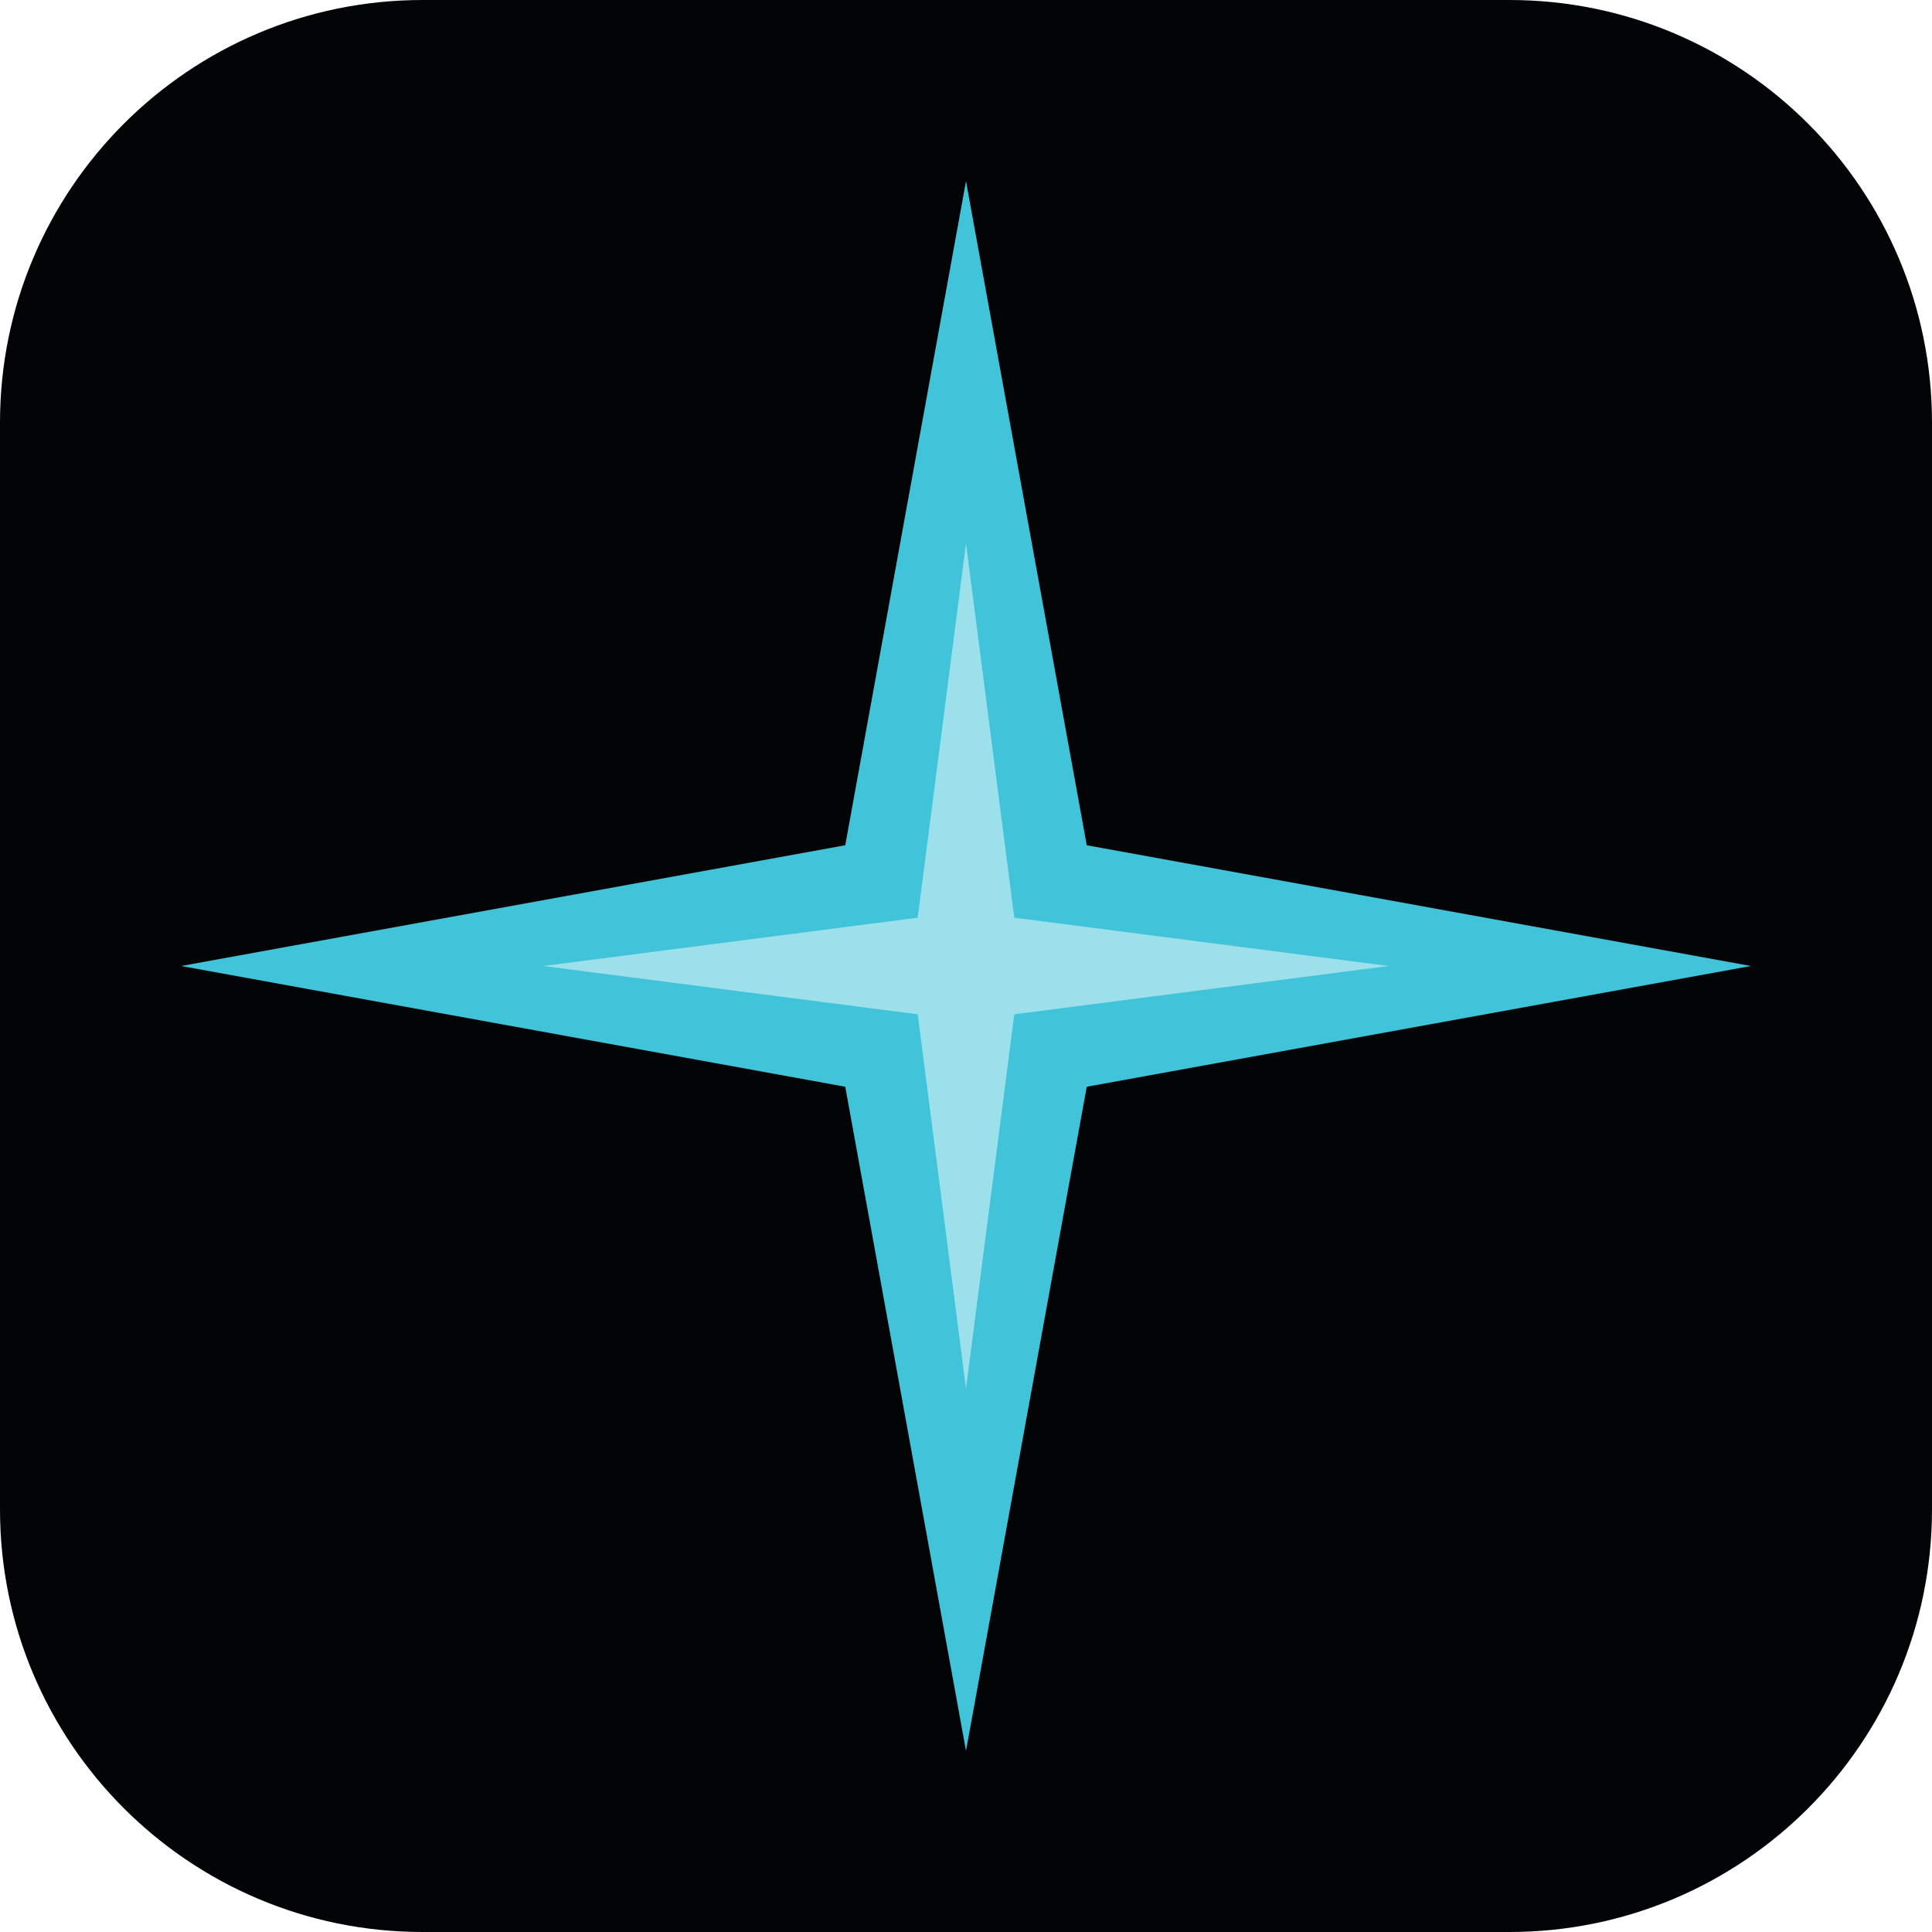
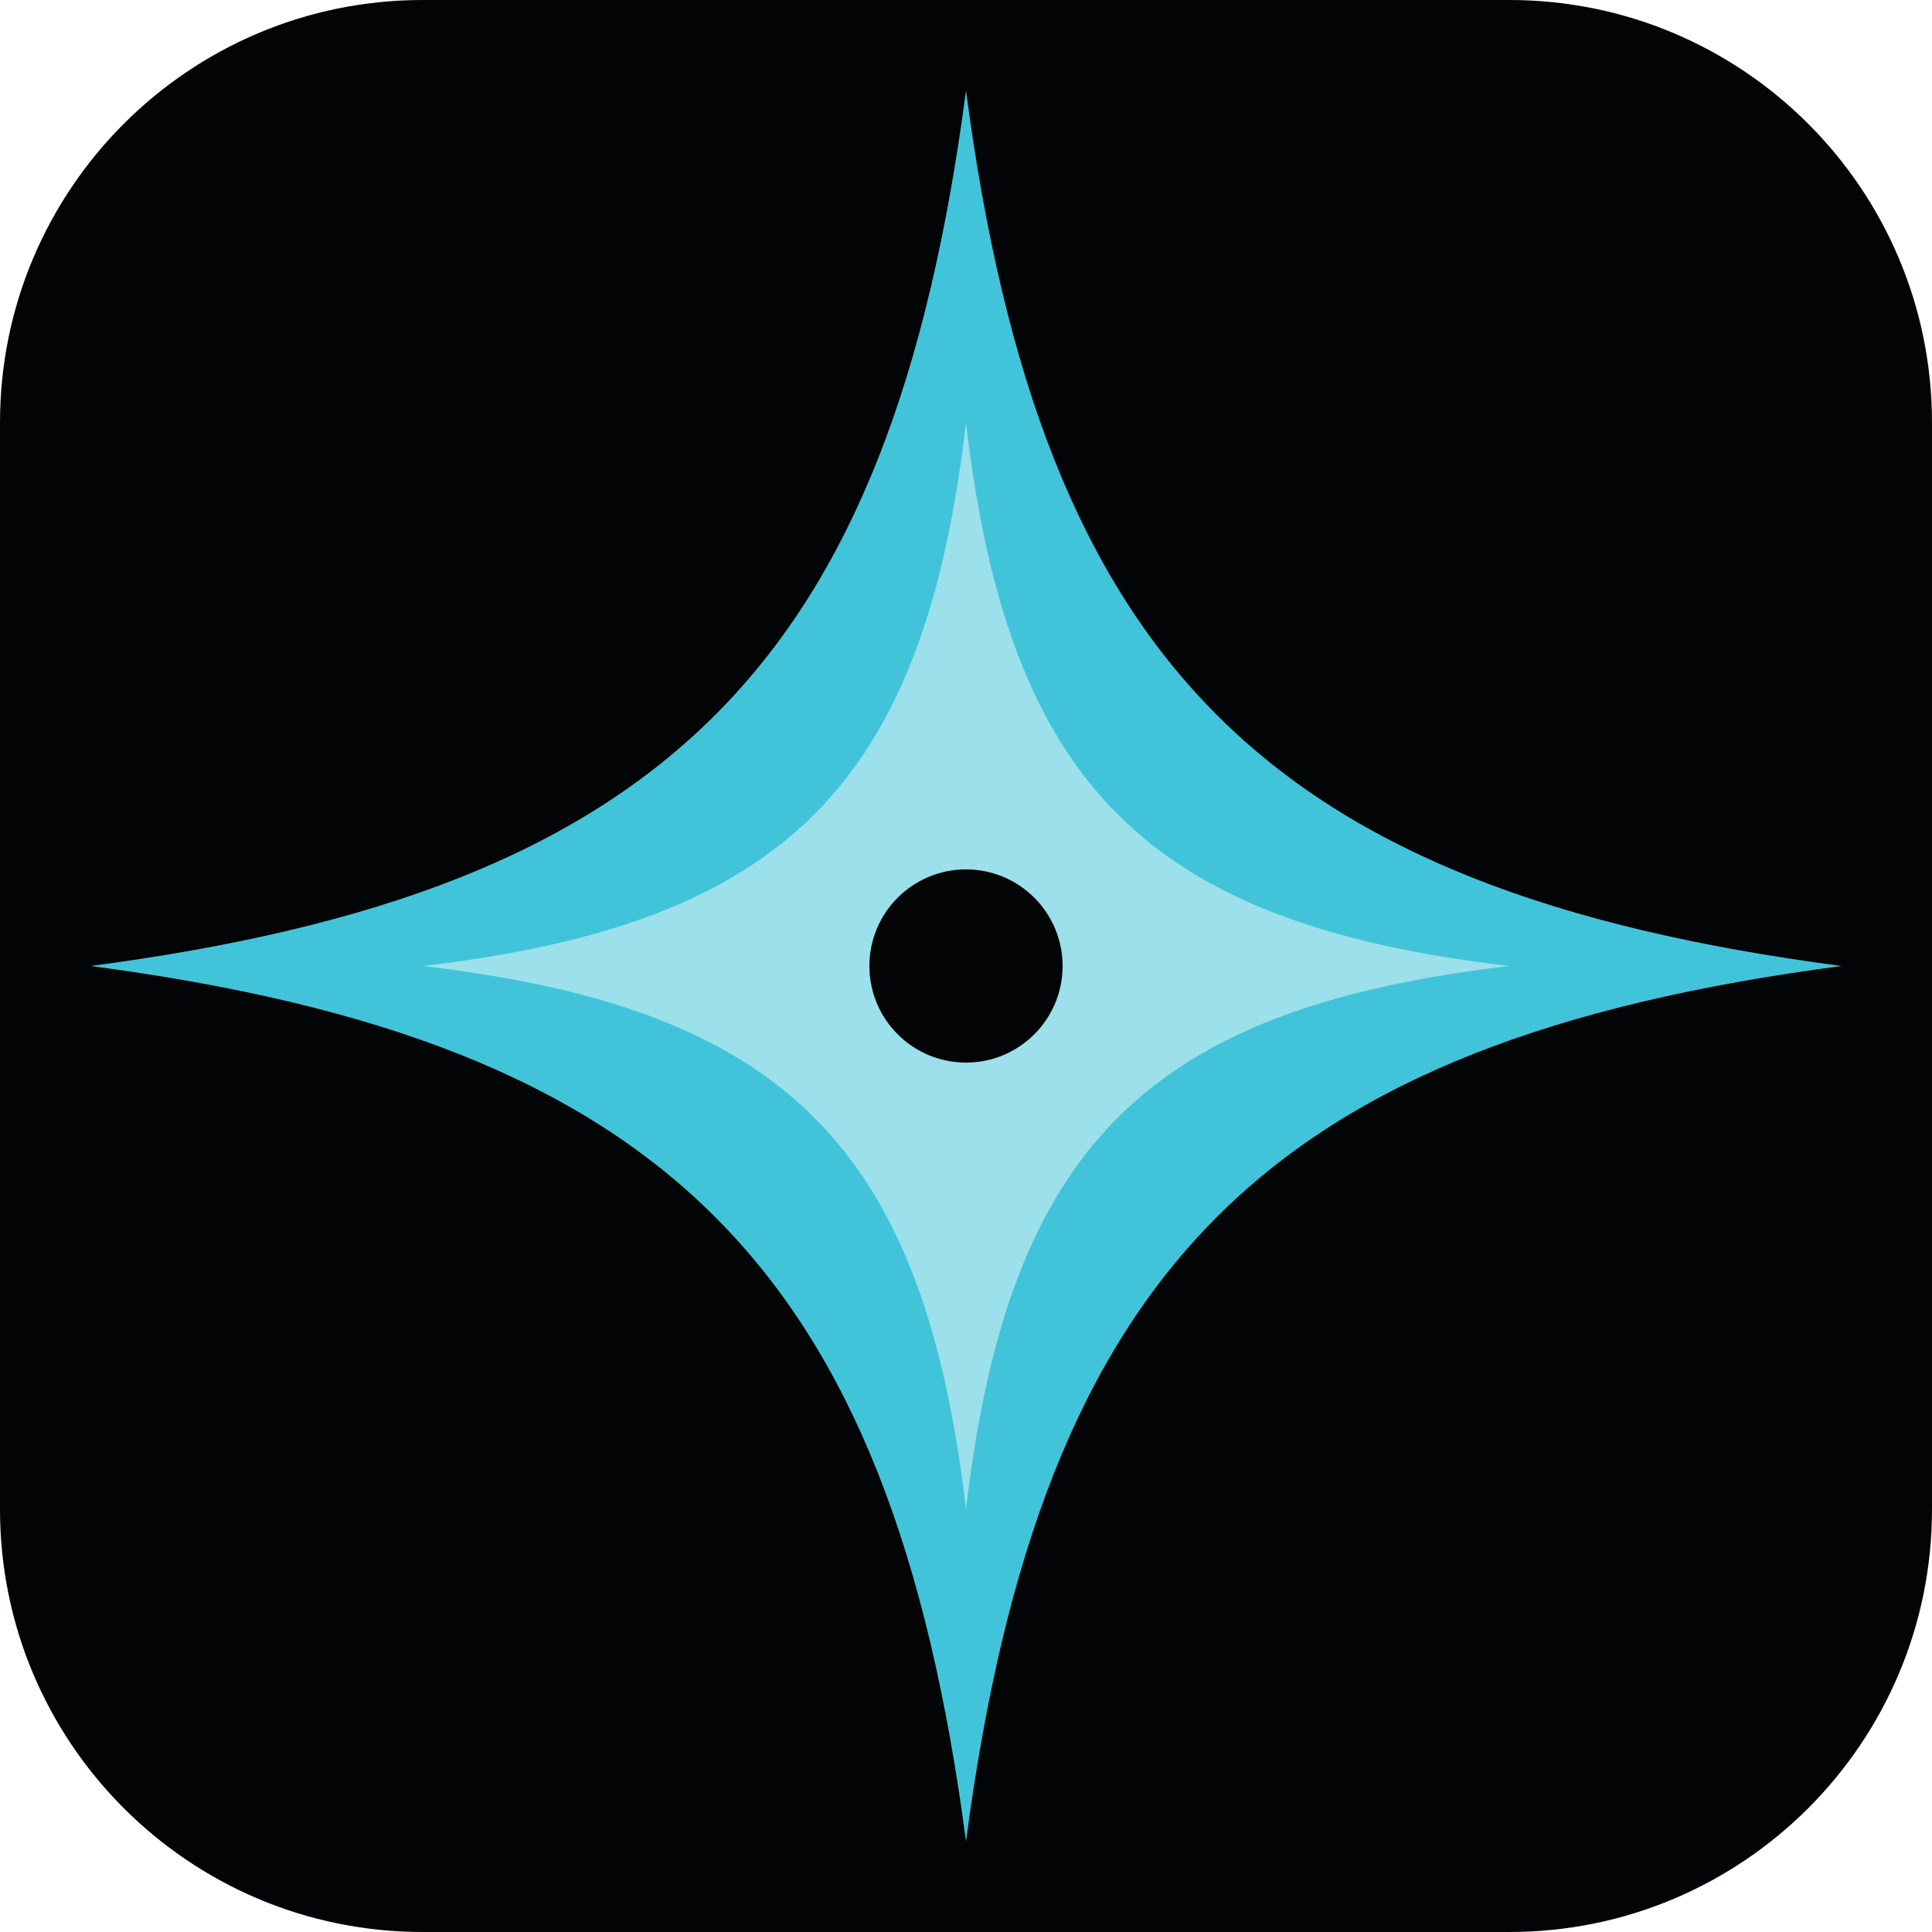
<svg xmlns="http://www.w3.org/2000/svg" viewBox="0 0 64 64">
  <rect width="64" height="64" rx="14" fill="#030405" />
-   <path d="M32 6l4 22 22 4-22 4-4 22-4-22-22-4 22-4z" fill="#41c4d9" />
-   <path d="M32 18l1.6 12.4L46 32l-12.4 1.6L32 46l-1.6-12.4L18 32l12.4-1.6z" fill="#e6f7fa" opacity=".55" />
+   <path d="M32 3C34.5 22 42 29.5 61 32 42 34.5 34.5 42 32 61 29.5 42 22 34.5 3 32 22 29.5 29.5 22 32 3Z" fill="#41c4d9" />
+   <path d="M32 14C33.4 26 38 30.6 50 32 38 33.4 33.4 38 32 50 30.6 38 26 33.4 14 32 26 30.6 30.6 26 32 14Z" fill="#e6f7fa" opacity=".55" />
+   <circle cx="32" cy="32" r="3.2" fill="#030405" />
</svg>
